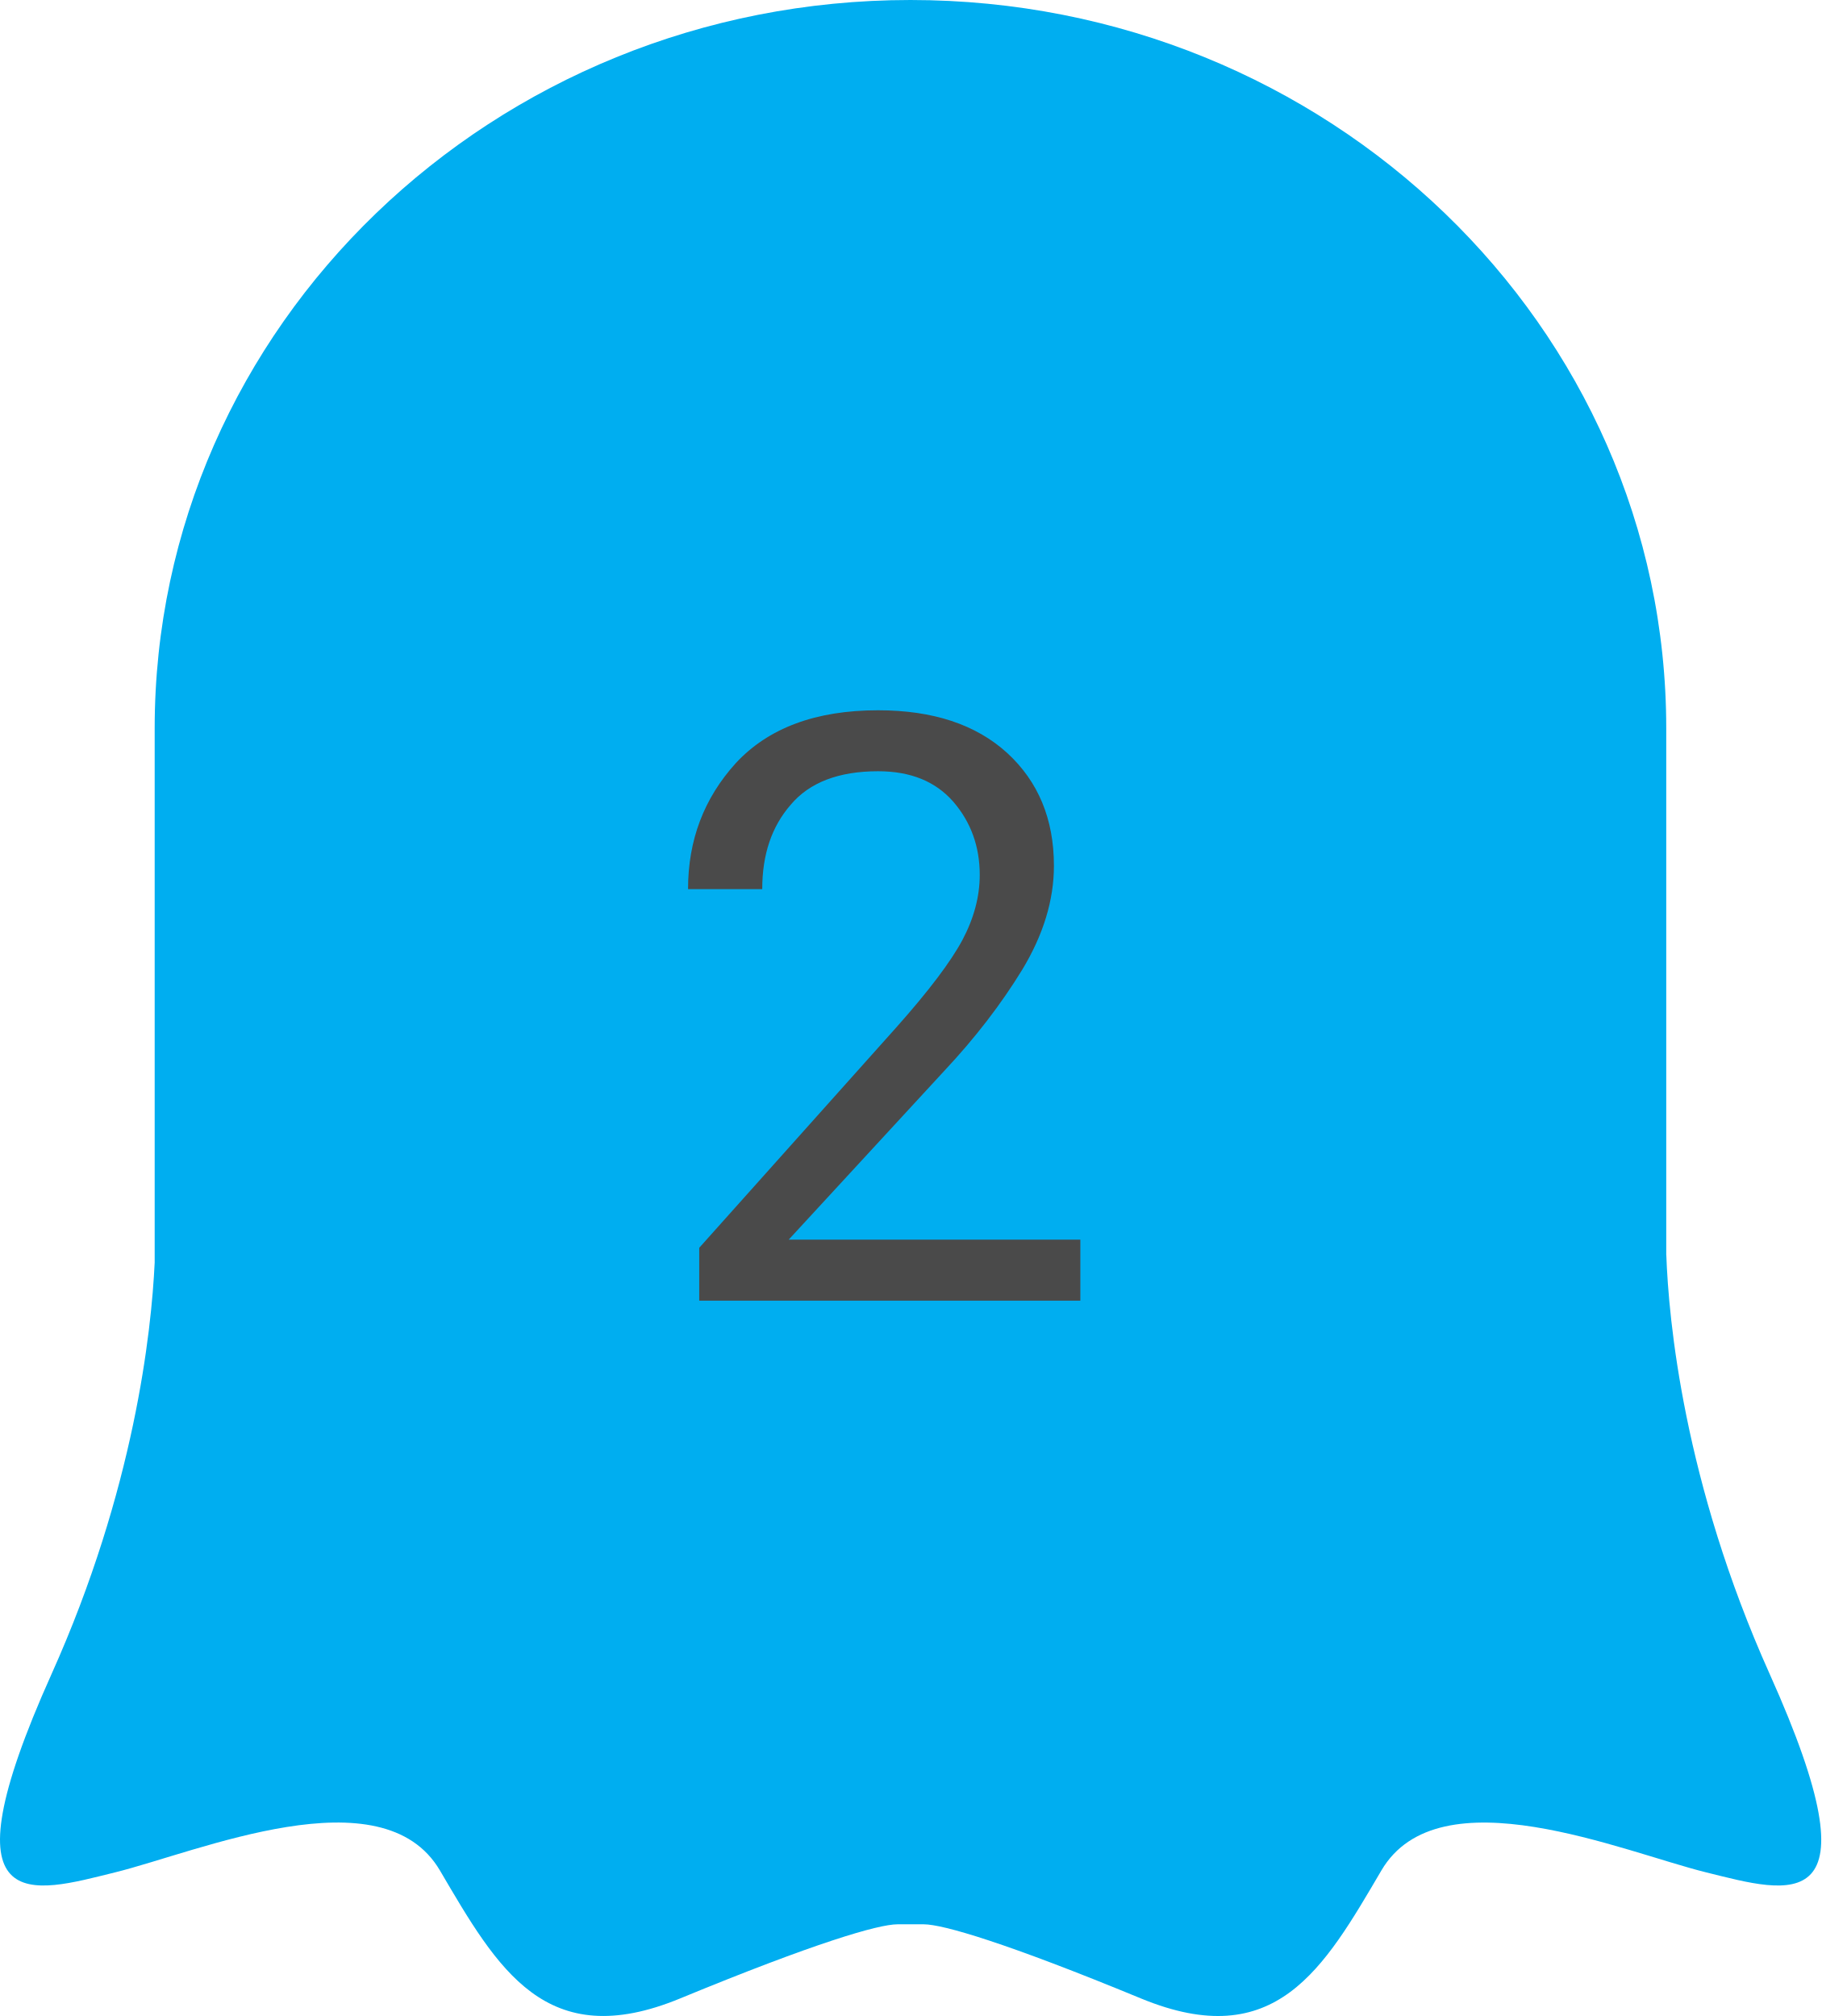
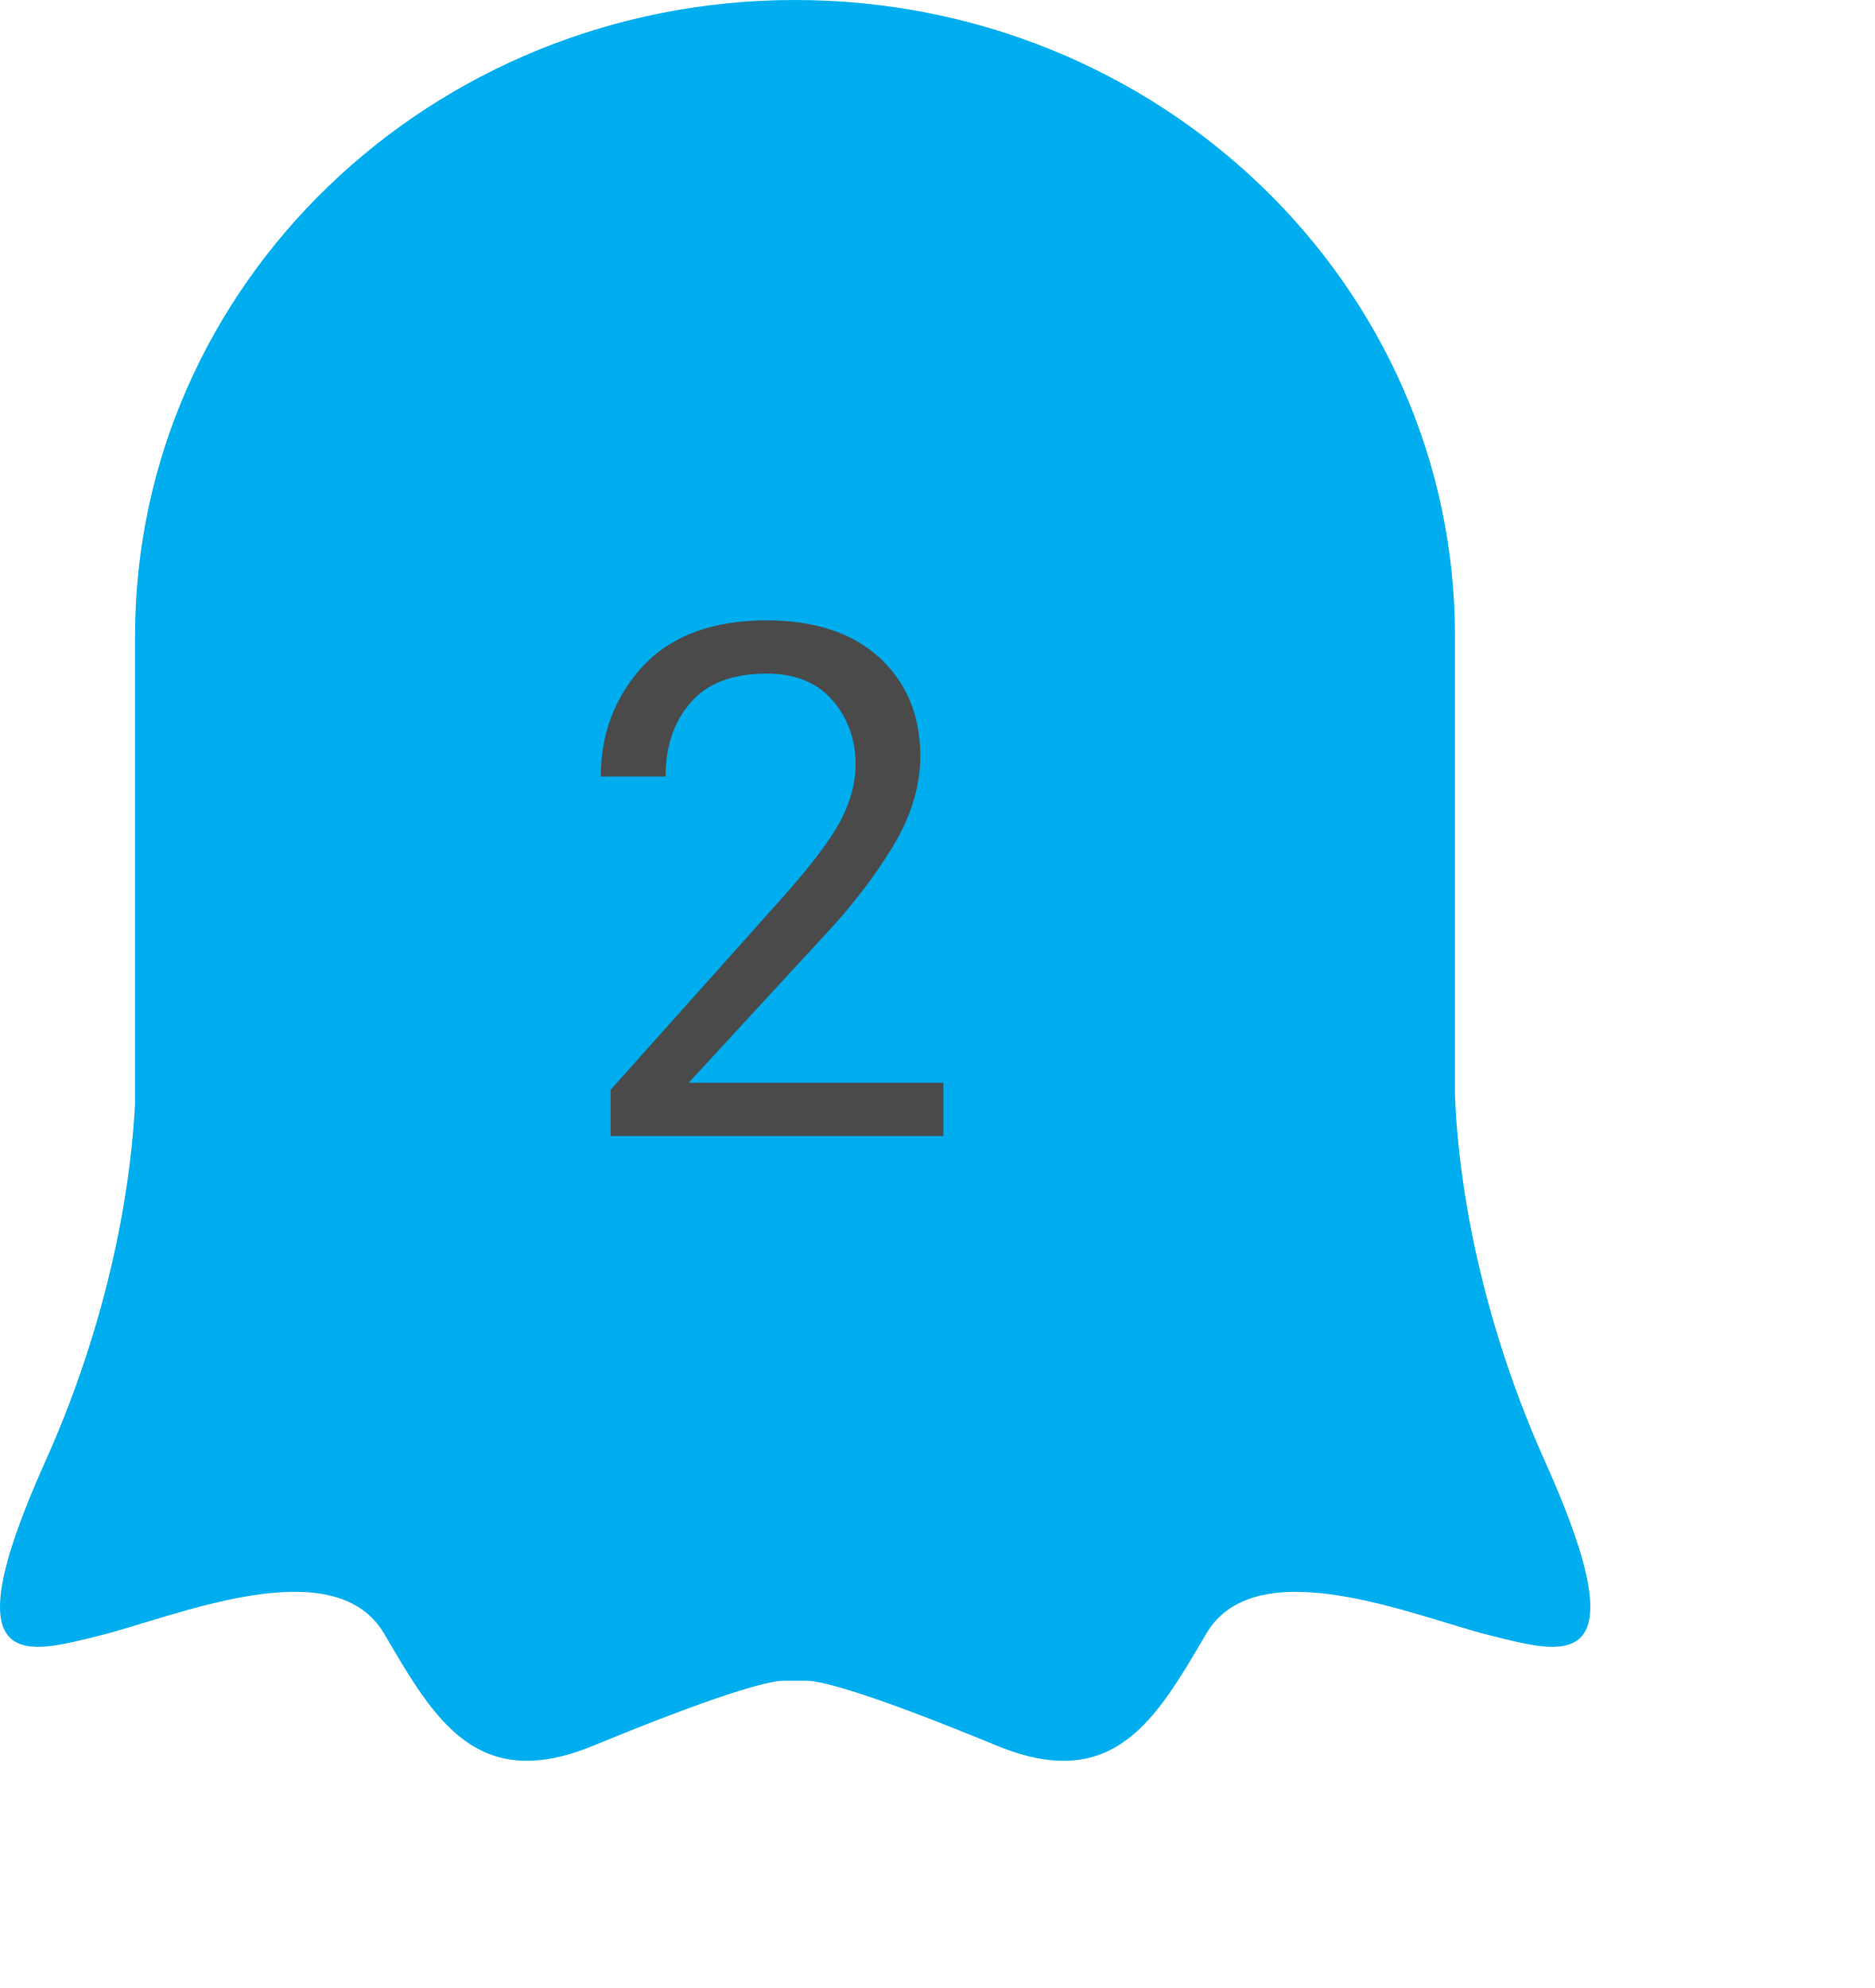
- <svg xmlns="http://www.w3.org/2000/svg" width="28" height="31">
+ <svg xmlns="http://www.w3.org/2000/svg" viewBox="0 0 33 35">
  <g fill="none" fill-rule="evenodd">
    <path fill="#00AEF0" d="M25.617 19.298V11.2c0-6.186-5.202-11.2-11.619-11.2C7.58 0 2.378 5.014 2.378 11.2v8.215c-.05 1.059-.31 3.487-1.586 6.328-1.715 3.818-.296 3.363.975 3.049 1.271-.313 4.11-1.54 4.997-.029.886 1.51 1.626 2.821 3.695 1.966 2.07-.854 3.045-1.139 3.34-1.139h.402c.295 0 1.27.285 3.34 1.14 2.07.854 2.81-.457 3.696-1.967.886-1.51 3.725-.284 4.996.029 1.271.314 2.69.769.975-3.049-1.327-2.956-1.555-5.46-1.59-6.445z" />
    <text fill="#4A4A4A" font-family="Roboto-Medium, Roboto" font-size="12.6" font-weight="400">
      <tspan x="10" y="20">2</tspan>
    </text>
  </g>
</svg>
